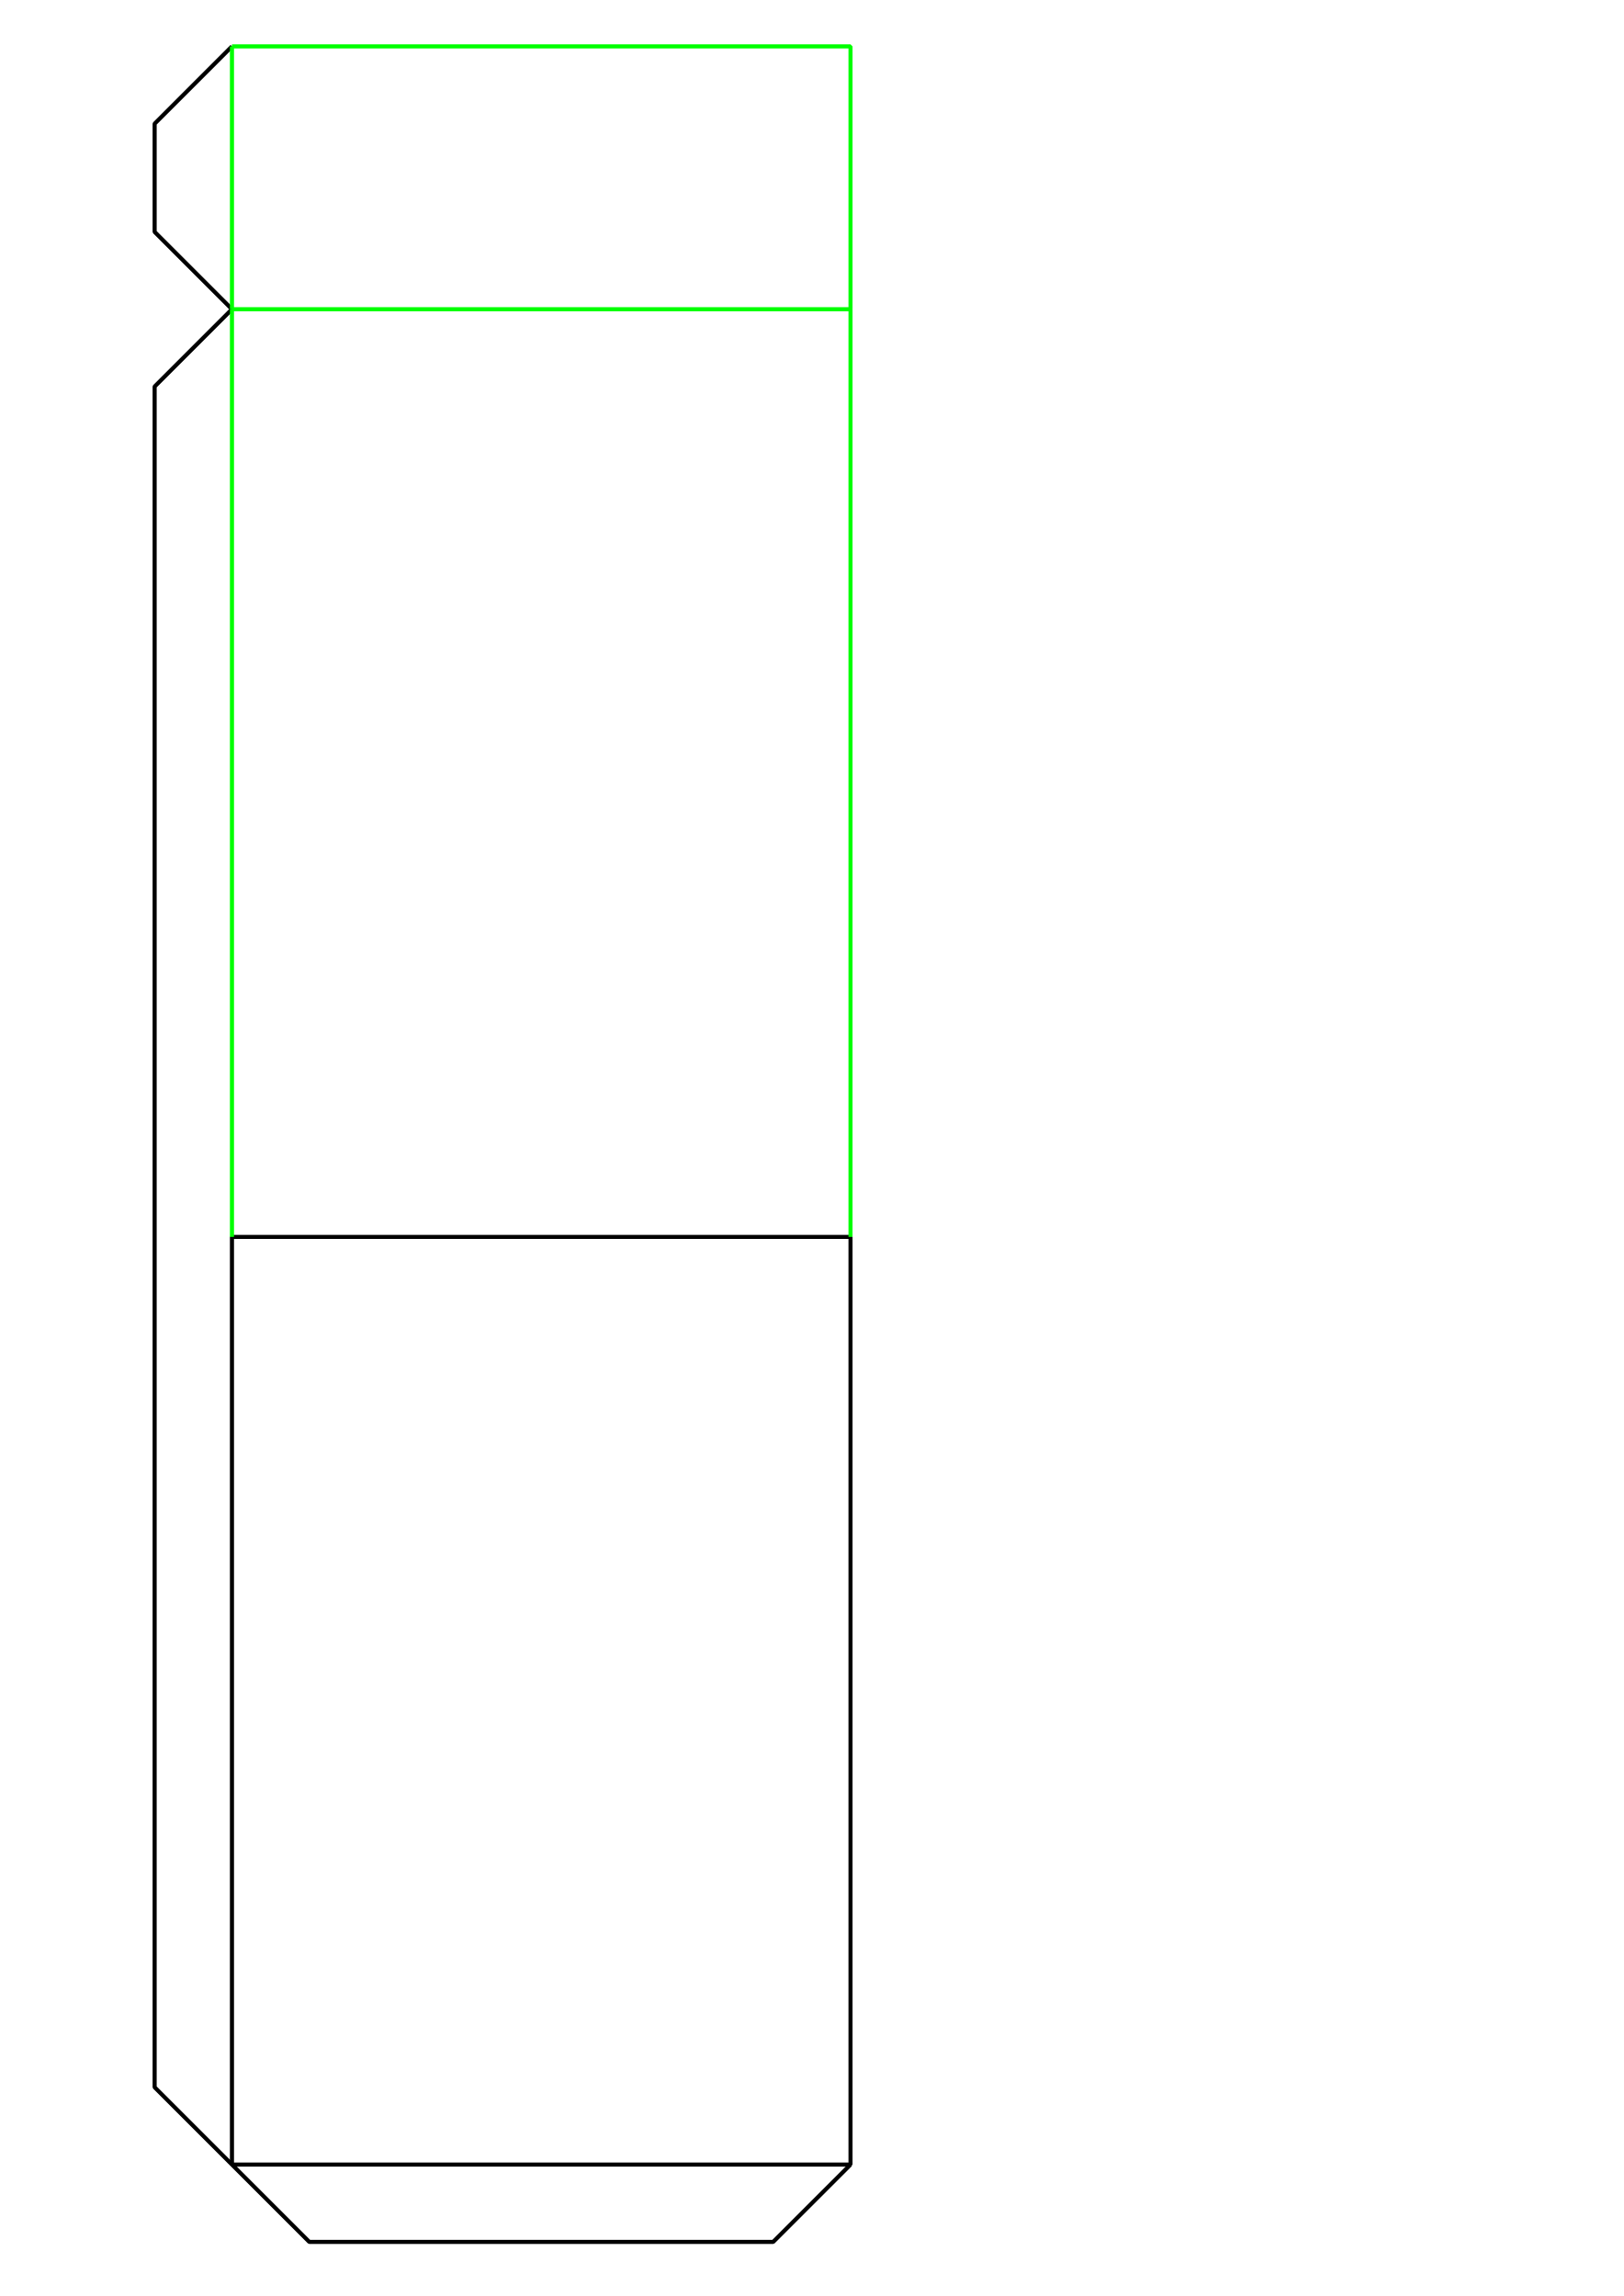
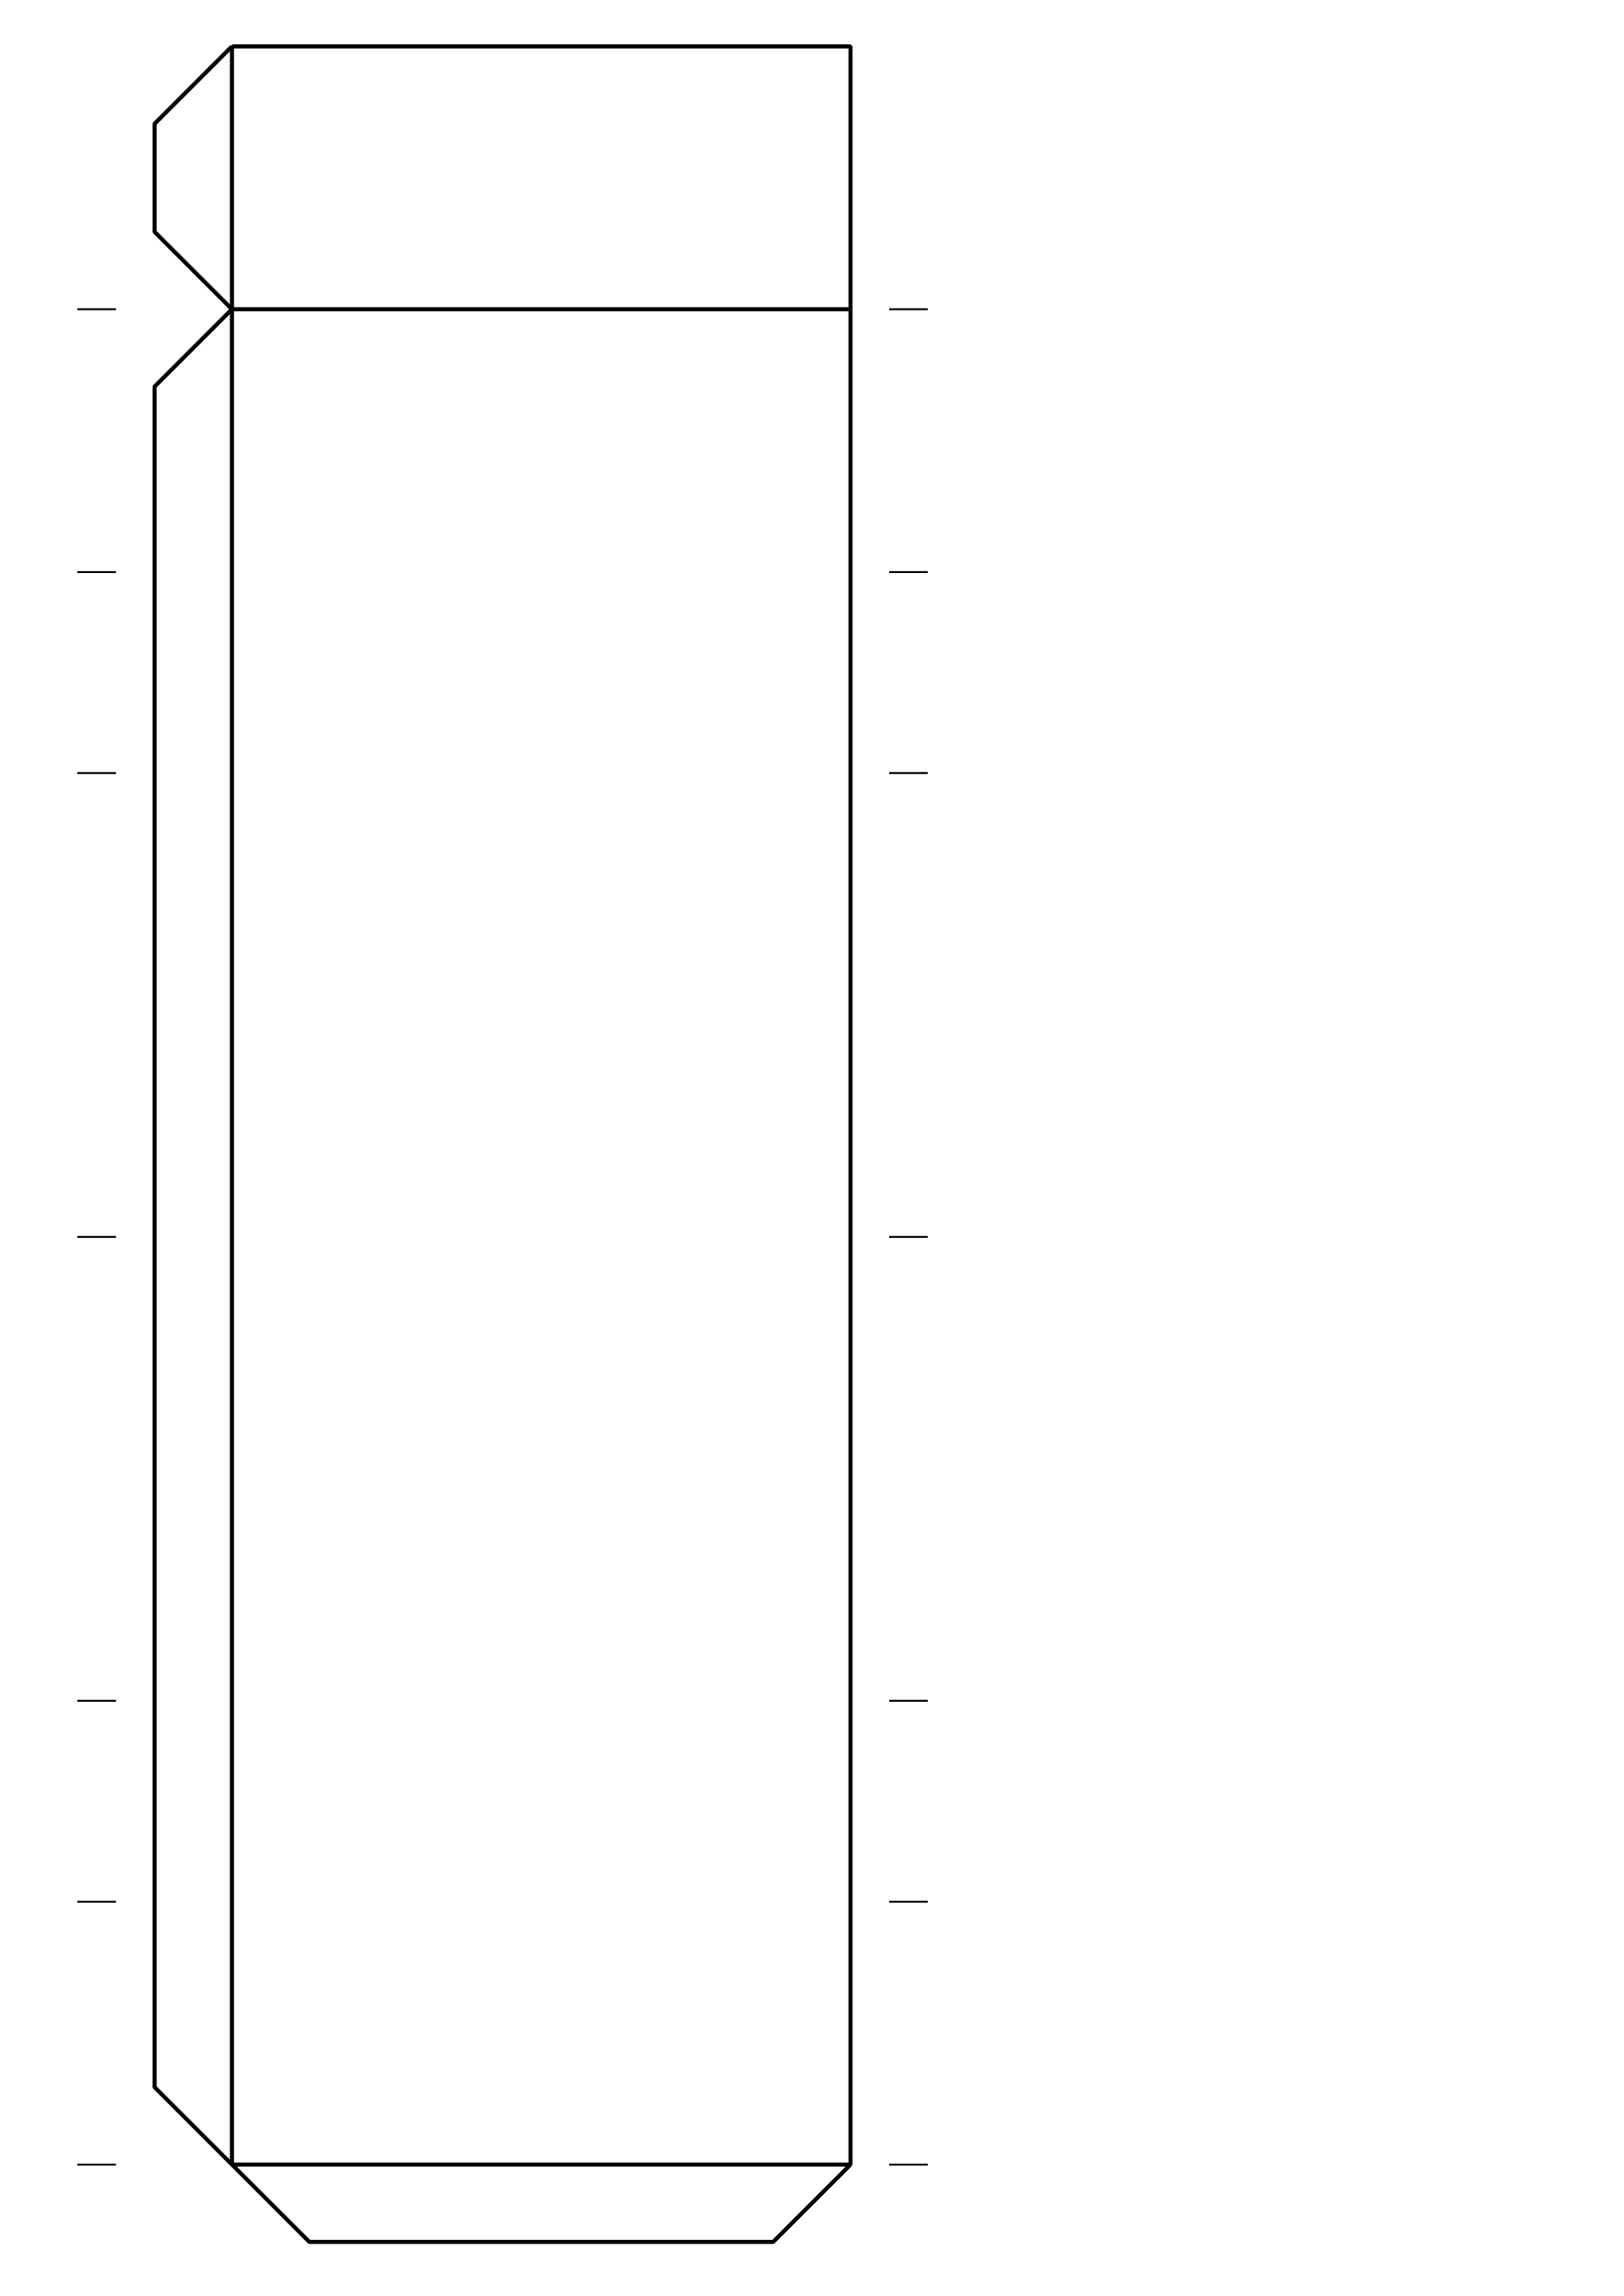
<svg xmlns="http://www.w3.org/2000/svg" width="210mm" height="297mm" viewBox="0 0 210 297" version="1.1" id="svg5">
  <defs id="defs2" />
  <g id="layer1">
    <path style="fill:none;stroke:#000000;stroke-width:0.529;stroke-miterlimit:0" d="M 30,40 20,30 V 16 L 30,6" id="path919" />
    <path style="fill:none;stroke:#000000;stroke-width:0.529;stroke-miterlimit:0" d="M 30,280 20,270 V 50 L 30,40" id="path910-1" />
-     <path id="path301-7-0-3" style="fill:none;stroke:#000000;stroke-width:0.529;stroke-miterlimit:0" d="m 30,160 h 80 V 280 H 30 Z" />
-     <path style="fill:none;stroke:#00ff00;stroke-width:0.529;stroke-miterlimit:0" d="M 30,160 V 40" id="path453-3-5" />
-     <path style="fill:none;stroke:#00ff00;stroke-width:0.529;stroke-miterlimit:0" d="m 30,6 v 34" id="path482-6-3" />
+     <path id="path301-7-0-3" style="fill:none;stroke:#000000;stroke-width:0.529;stroke-miterlimit:0" d="m 30,40 80,0 0,240 H 30 Z" />
+     <path style="fill:none;stroke:#000000;stroke-width:0.529;stroke-miterlimit:0" d="m 30,6 v 34" id="path482-6-3" />
    <path style="fill:none;stroke:#000000;stroke-width:0.529;stroke-miterlimit:0" d="m 30,280 10,10 h 60 l 10,-10" id="path908-5" />
-     <path style="fill:none;stroke:#00ff00;stroke-width:0.529;stroke-miterlimit:0" d="m 30,40 h 80 V 160" id="path511-2" />
-     <path style="fill:none;stroke:#00ff00;stroke-width:0.529;stroke-miterlimit:0" d="M 30,6 H 110 v 34" id="path513-9" />
+     <path style="fill:none;stroke:#000000;stroke-width:0.529;stroke-miterlimit:0" d="M 30,6 H 110 v 34" id="path513-9" />
+     <g id="g564" transform="translate(-20,25)">
+       <g id="g556">
+         <path style="fill:#000000;stroke:#000000;stroke-width:0.25;stroke-miterlimit:0" d="m 135,15 h 5" id="path358-6" />
+         <path style="fill:#000000;stroke:#000000;stroke-width:0.25;stroke-miterlimit:0" d="m 140,255 h -5" id="path364-7" />
+         <path style="fill:#000000;stroke:#000000;stroke-width:0.25;stroke-miterlimit:0" d="m 135,135 h 5" id="path368-5" />
+         <path style="fill:#000000;stroke:#000000;stroke-width:0.25;stroke-miterlimit:0" d="m 135,75 h 5" id="path370-3" />
+         <path style="fill:#000000;stroke:#000000;stroke-width:0.25;stroke-miterlimit:0" d="m 135,195 h 5" id="path372-5" />
+         <path style="fill:#000000;stroke:#000000;stroke-width:0.25;stroke-miterlimit:0" d="m 135,221 h 5" id="path372-5-3" />
+         <path style="fill:#000000;stroke:#000000;stroke-width:0.25;stroke-miterlimit:0" d="m 135,49 h 5" id="path526" />
+       </g>
+     </g>
+     <g id="g564-3" transform="translate(-125,25)">
+       <g id="g556-6">
+         <path style="fill:#000000;stroke:#000000;stroke-width:0.25;stroke-miterlimit:0" d="m 135,15 h 5" id="path358-6-7" />
+         <path style="fill:#000000;stroke:#000000;stroke-width:0.25;stroke-miterlimit:0" d="m 140,255 h -5" id="path364-7-5" />
+         <path style="fill:#000000;stroke:#000000;stroke-width:0.25;stroke-miterlimit:0" d="m 135,135 h 5" id="path368-5-3" />
+         <path style="fill:#000000;stroke:#000000;stroke-width:0.25;stroke-miterlimit:0" d="m 135,75 h 5" id="path370-3-5" />
+         <path style="fill:#000000;stroke:#000000;stroke-width:0.25;stroke-miterlimit:0" d="m 135,195 h 5" id="path372-5-6" />
+         <path style="fill:#000000;stroke:#000000;stroke-width:0.25;stroke-miterlimit:0" d="m 135,221 h 5" id="path372-5-3-2" />
+         <path style="fill:#000000;stroke:#000000;stroke-width:0.25;stroke-miterlimit:0" d="m 135,49 h 5" id="path526-9" />
+       </g>
+     </g>
  </g>
</svg>
